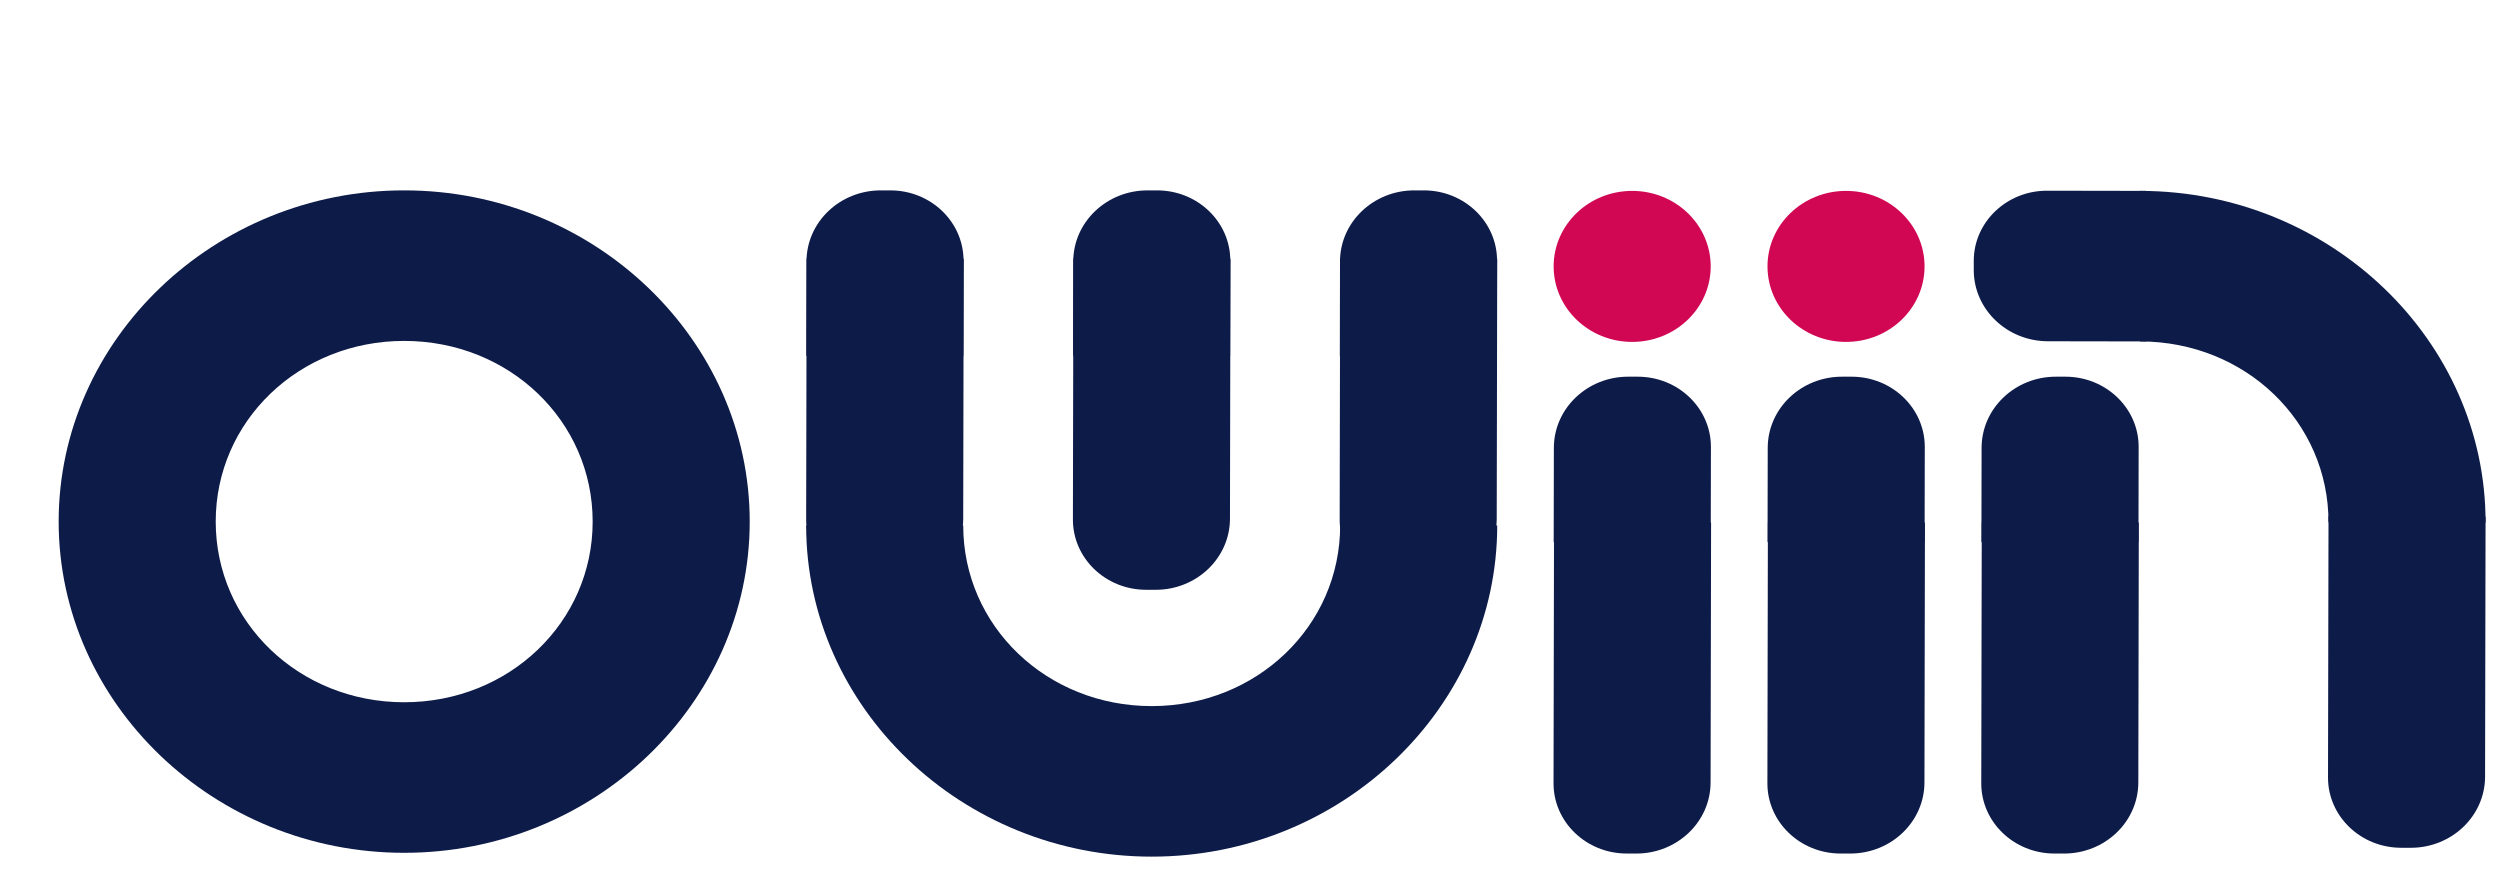
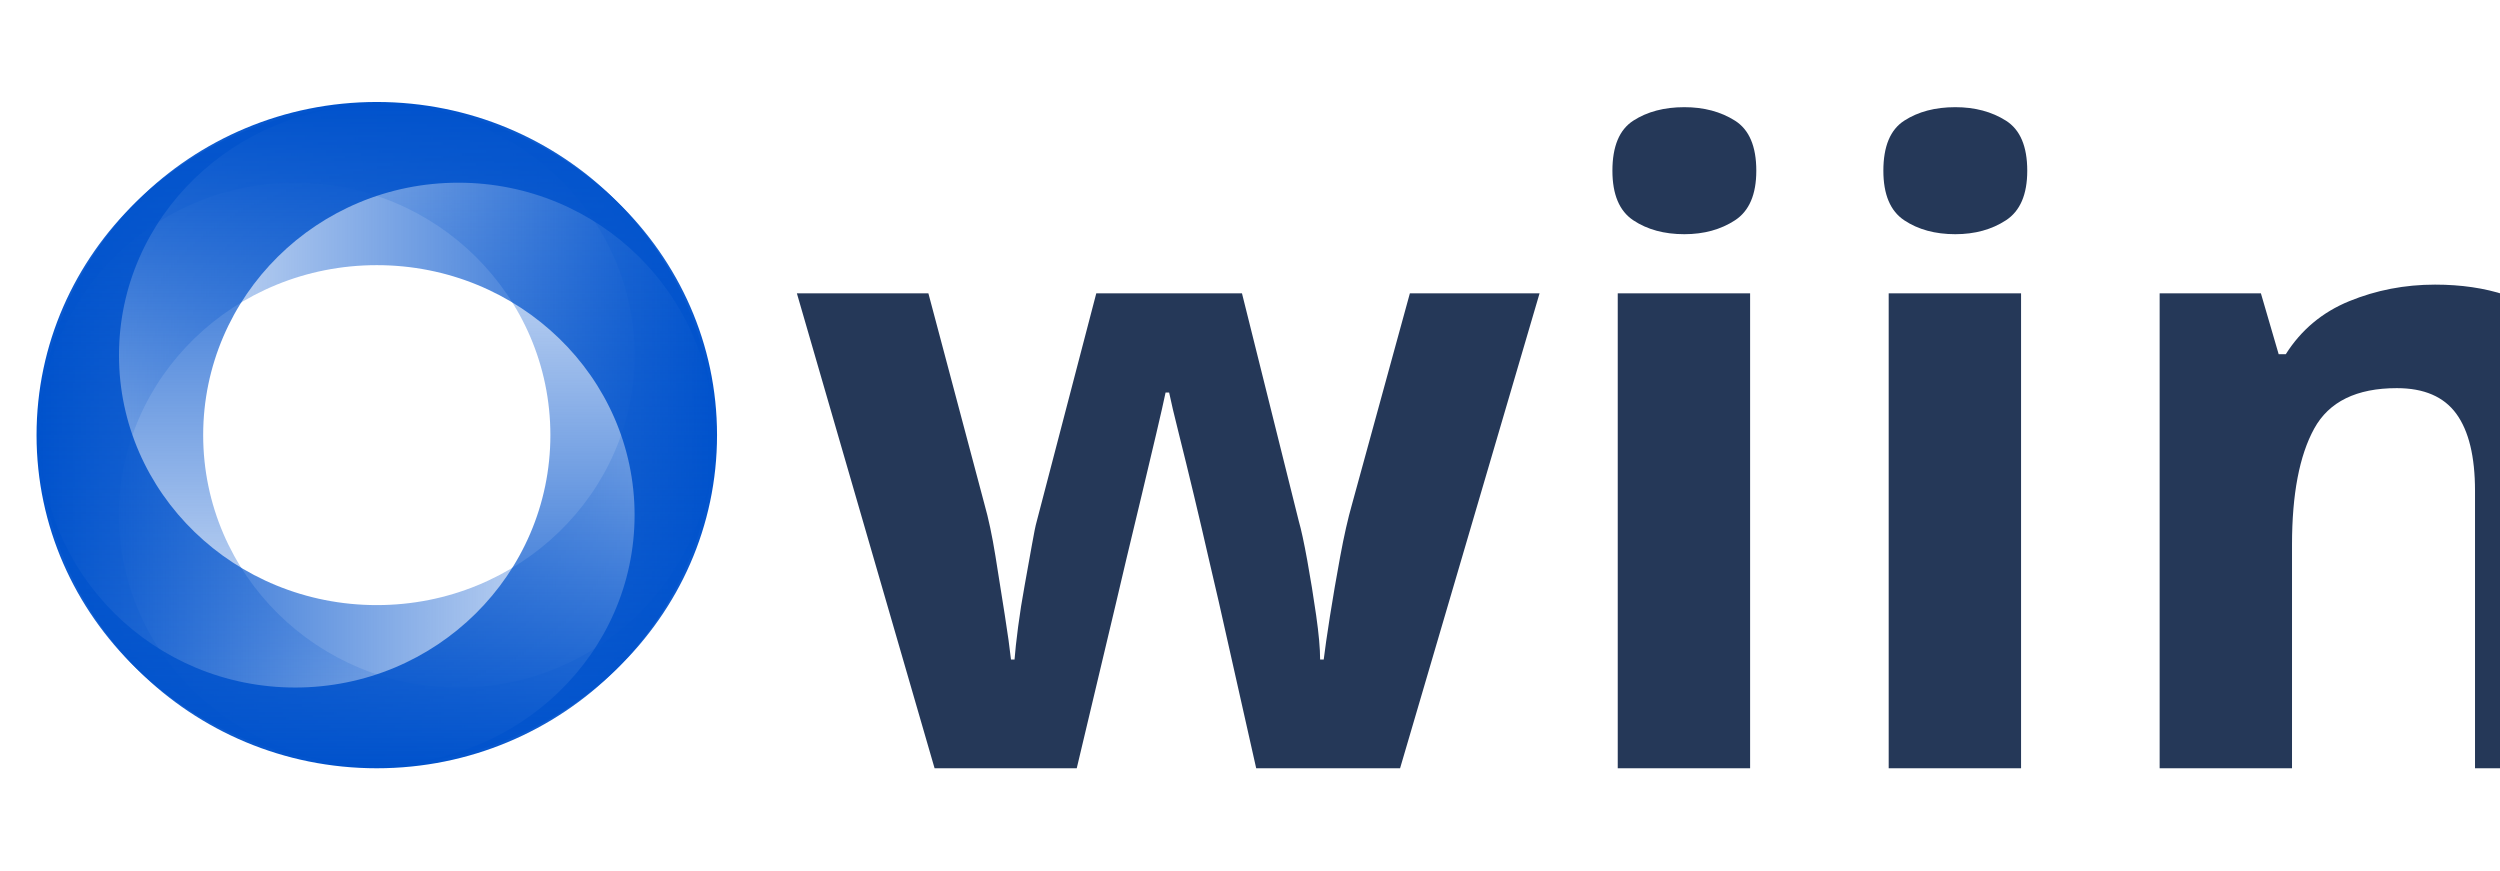
- <svg xmlns="http://www.w3.org/2000/svg" version="1.1" id="Layer_1" x="0px" y="0px" viewBox="0 0 1287 448" style="enable-background:new 0 0 1287 448;" xml:space="preserve">
-   <defs id="defs25" />
+ <svg xmlns="http://www.w3.org/2000/svg" xmlns:xlink="http://www.w3.org/1999/xlink" version="1.1" id="Layer_1" x="0px" y="0px" viewBox="0 0 1287 448" style="enable-background:new 0 0 1287 448;" xml:space="preserve">
+   <defs id="defs25">
+     <linearGradient xlink:href="#500" id="linearGradient2507" gradientUnits="userSpaceOnUse" gradientTransform="translate(-206.4856,-211.9084)" x1="65.157" y1="118.93" x2="130.106" y2="118.93" />
+     <linearGradient id="500">
+       <stop id="stop1521" offset="0" style="stop-color:#0052cc;stop-opacity:1;" />
+       <stop id="stop1523" offset="1" style="stop-color:#0052cc;stop-opacity:0;" />
+     </linearGradient>
+     <linearGradient xlink:href="#500" id="linearGradient2509" gradientUnits="userSpaceOnUse" gradientTransform="rotate(180,-5.611574,12.97599)" x1="65.157" y1="118.93" x2="130.106" y2="118.93" />
+     <linearGradient xlink:href="#500" id="linearGradient2511" gradientUnits="userSpaceOnUse" gradientTransform="rotate(90,100.3426,-90.26682)" x1="65.157" y1="118.93" x2="130.106" y2="118.93" />
+     <linearGradient xlink:href="#500" id="linearGradient2513" gradientUnits="userSpaceOnUse" gradientTransform="rotate(-90,-111.5658,116.2188)" x1="65.157" y1="118.93" x2="130.106" y2="118.93" />
+   </defs>
  <style type="text/css" id="style2">
	.st0{fill:#0648B3;stroke:#0648B3;stroke-width:10;stroke-miterlimit:10;}
	.st1{fill:#EE5050;stroke:#EE5050;stroke-width:3;stroke-linecap:round;stroke-miterlimit:10;}
</style>
-   <g id="g1801" transform="matrix(6.111795,0,0,5.85871,-12305.69,-1483.722)" style="stroke-width:0.632">
-     <path id="path1728" style="color:#000000;font-style:normal;font-variant:normal;font-weight:normal;font-stretch:normal;font-size:medium;line-height:normal;font-family:sans-serif;font-variant-ligatures:normal;font-variant-position:normal;font-variant-caps:normal;font-variant-numeric:normal;font-variant-alternates:normal;font-variant-east-asian:normal;font-feature-settings:normal;font-variation-settings:normal;text-indent:0;text-align:start;text-decoration:none;text-decoration-line:none;text-decoration-style:solid;text-decoration-color:#000000;letter-spacing:normal;word-spacing:normal;text-transform:none;writing-mode:lr-tb;direction:ltr;text-orientation:mixed;dominant-baseline:auto;baseline-shift:baseline;text-anchor:start;white-space:normal;shape-padding:0;shape-margin:0;inline-size:0;clip-rule:nonzero;display:inline;overflow:visible;visibility:visible;isolation:auto;mix-blend-mode:normal;color-interpolation:sRGB;color-interpolation-filters:linearRGB;solid-color:#000000;solid-opacity:1;vector-effect:none;fill:#0d1b48;fill-opacity:1;fill-rule:nonzero;stroke:none;stroke-width:8.356;stroke-linecap:butt;stroke-linejoin:miter;stroke-miterlimit:4;stroke-dasharray:none;stroke-dashoffset:0;stroke-opacity:1;color-rendering:auto;image-rendering:auto;shape-rendering:auto;text-rendering:auto;enable-background:accumulate;stop-color:#000000" d="m 2081.336,299.42 c 0,15.995 13.11,29.103 29.105,29.103 15.995,0 29.104,-13.108 29.104,-29.103 h -13.229 c 0,8.846 -7.029,15.875 -15.875,15.875 -8.846,-10e-6 -15.875,-7.029 -15.875,-15.875 z" />
-     <path style="fill:#0d1b48;fill-opacity:1;stroke:none;stroke-width:8.523;stroke-miterlimit:4;stroke-dasharray:none" d="m 2222.752,321.5 0.042,-22.849 -13.229,-0.024 -0.042,22.938 a 6.167,6.167 45.105 0 0 6.156,6.179 l 0.806,0.001 a 6.256,6.256 135.105 0 0 6.267,-6.245 z" id="path1730" />
-     <path id="path1734" style="color:#000000;font-style:normal;font-variant:normal;font-weight:normal;font-stretch:normal;font-size:medium;line-height:normal;font-family:sans-serif;font-variant-ligatures:normal;font-variant-position:normal;font-variant-caps:normal;font-variant-numeric:normal;font-variant-alternates:normal;font-variant-east-asian:normal;font-feature-settings:normal;font-variation-settings:normal;text-indent:0;text-align:start;text-decoration:none;text-decoration-line:none;text-decoration-style:solid;text-decoration-color:#000000;letter-spacing:normal;word-spacing:normal;text-transform:none;writing-mode:lr-tb;direction:ltr;text-orientation:mixed;dominant-baseline:auto;baseline-shift:baseline;text-anchor:start;white-space:normal;shape-padding:0;shape-margin:0;inline-size:0;clip-rule:nonzero;display:inline;overflow:visible;visibility:visible;isolation:auto;mix-blend-mode:normal;color-interpolation:sRGB;color-interpolation-filters:linearRGB;solid-color:#000000;solid-opacity:1;vector-effect:none;fill:#0d1b48;fill-opacity:1;fill-rule:nonzero;stroke:none;stroke-width:8.356;stroke-linecap:butt;stroke-linejoin:miter;stroke-miterlimit:4;stroke-dasharray:none;stroke-dashoffset:0;stroke-opacity:1;color-rendering:auto;image-rendering:auto;shape-rendering:auto;text-rendering:auto;enable-background:accumulate;stop-color:#000000" d="m 2193.743,270.024 c -0.018,-3e-5 -0.035,5.2e-4 -0.053,5.2e-4 v 13.228 c 0.01,0 0.019,-5.4e-4 0.029,-5.2e-4 8.846,0.016 15.862,7.058 15.845,15.904 l 13.23,0.024 c 0.029,-15.995 -13.056,-29.127 -29.051,-29.156 z" />
-     <path id="path1736" style="fill:#0d1b48;fill-opacity:1;stroke:none;stroke-width:8.523;stroke-miterlimit:4;stroke-dasharray:none" d="m 2185.862,270.008 a 6.167,6.167 0 0 0 -6.178,6.156 v 0.806 a 6.256,6.256 0 0 0 6.245,6.267 l 8.291,0.015 v -13.229 z" />
-     <path style="color:#000000;font-style:normal;font-variant:normal;font-weight:normal;font-stretch:normal;font-size:medium;line-height:normal;font-family:sans-serif;font-variant-ligatures:normal;font-variant-position:normal;font-variant-caps:normal;font-variant-numeric:normal;font-variant-alternates:normal;font-variant-east-asian:normal;font-feature-settings:normal;font-variation-settings:normal;text-indent:0;text-align:start;text-decoration:none;text-decoration-line:none;text-decoration-style:solid;text-decoration-color:#000000;letter-spacing:normal;word-spacing:normal;text-transform:none;writing-mode:lr-tb;direction:ltr;text-orientation:mixed;dominant-baseline:auto;baseline-shift:baseline;text-anchor:start;white-space:normal;shape-padding:0;shape-margin:0;inline-size:0;clip-rule:nonzero;display:inline;overflow:visible;visibility:visible;isolation:auto;mix-blend-mode:normal;color-interpolation:sRGB;color-interpolation-filters:linearRGB;solid-color:#000000;solid-opacity:1;vector-effect:none;fill:#0d1b48;fill-opacity:1;fill-rule:nonzero;stroke:none;stroke-width:8.356;stroke-linecap:butt;stroke-linejoin:miter;stroke-miterlimit:4;stroke-dasharray:none;stroke-dashoffset:0;stroke-opacity:1;color-rendering:auto;image-rendering:auto;shape-rendering:auto;text-rendering:auto;enable-background:accumulate;stop-color:#000000" d="m 2047.478,269.978 c -15.995,6e-5 -29.104,13.108 -29.104,29.104 0,15.995 13.108,29.105 29.104,29.105 15.995,10e-6 29.104,-13.11 29.104,-29.105 0,-15.995 -13.108,-29.104 -29.104,-29.104 z m 0,13.229 c 8.846,-10e-6 15.875,7.029 15.875,15.875 0,8.846 -7.029,15.875 -15.875,15.875 -8.846,-3e-5 -15.875,-7.029 -15.875,-15.875 0,-8.846 7.029,-15.875 15.875,-15.875 z" id="path1738" />
-     <ellipse style="fill:#d10754;fill-opacity:1;stroke:none;stroke-width:8.523;stroke-miterlimit:4;stroke-dasharray:none" id="ellipse1742" cx="2150.912" cy="276.659" rx="6.615" ry="6.635" />
-     <path style="fill:#0d1b48;fill-opacity:1;stroke:none;stroke-width:8.523;stroke-miterlimit:4;stroke-dasharray:none" d="m 2139.503,298.831 0.042,-22.849 -13.229,-0.024 -0.042,22.938 a 6.167,6.167 45.105 0 0 6.156,6.179 l 0.806,0.001 a 6.256,6.256 135.105 0 0 6.267,-6.245 z" id="path1744" />
-     <path id="path1748" style="fill:#0d1b48;fill-opacity:1;stroke:none;stroke-width:8.523;stroke-miterlimit:4;stroke-dasharray:none" d="m 2139.531,276.157 a 6.167,6.167 0 0 0 -6.156,-6.178 h -0.806 a 6.256,6.256 0 0 0 -6.267,6.245 l -0.015,8.291 h 13.229 z" />
-     <path style="fill:#0d1b48;fill-opacity:1;stroke:none;stroke-width:8.523;stroke-miterlimit:4;stroke-dasharray:none" d="m 2094.565,298.831 0.042,-22.849 -13.229,-0.024 -0.042,22.938 a 6.167,6.167 45.105 0 0 6.156,6.179 l 0.806,0.001 a 6.256,6.256 135.105 0 0 6.267,-6.245 z" id="path1750" />
-     <path id="path1754" style="fill:#0d1b48;fill-opacity:1;stroke:none;stroke-width:8.523;stroke-miterlimit:4;stroke-dasharray:none" d="m 2094.593,276.157 a 6.167,6.167 0 0 0 -6.156,-6.178 h -0.806 a 6.256,6.256 0 0 0 -6.267,6.245 l -0.015,8.291 h 13.229 z" />
-     <path style="fill:#0d1b48;fill-opacity:1;stroke:none;stroke-width:8.523;stroke-miterlimit:4;stroke-dasharray:none" d="m 2157.517,322.006 0.042,-22.849 -13.229,-0.024 -0.042,22.938 a 6.167,6.167 45.105 0 0 6.156,6.179 l 0.806,0.001 a 6.256,6.256 135.105 0 0 6.267,-6.245 z" id="path1756" />
-     <path id="path1760" style="fill:#0d1b48;fill-opacity:1;stroke:none;stroke-width:8.523;stroke-miterlimit:4;stroke-dasharray:none" d="m 2157.545,292.528 a 6.167,6.167 0 0 0 -6.156,-6.178 h -0.806 a 6.256,6.256 0 0 0 -6.267,6.245 l -0.015,8.291 h 13.229 z" />
-     <ellipse style="fill:#d10754;fill-opacity:1;stroke:none;stroke-width:8.523;stroke-miterlimit:4;stroke-dasharray:none" id="ellipse1762" cx="2168.925" cy="276.659" rx="6.615" ry="6.635" />
-     <path style="fill:#0d1b48;fill-opacity:1;stroke:none;stroke-width:8.523;stroke-miterlimit:4;stroke-dasharray:none" d="m 2175.531,322.006 0.042,-22.849 -13.229,-0.024 -0.042,22.938 a 6.167,6.167 45.105 0 0 6.156,6.179 l 0.806,0.001 a 6.256,6.256 135.105 0 0 6.267,-6.245 z" id="path1764" />
-     <path id="path1768" style="fill:#0d1b48;fill-opacity:1;stroke:none;stroke-width:8.523;stroke-miterlimit:4;stroke-dasharray:none" d="m 2175.559,292.528 a 6.167,6.167 0 0 0 -6.156,-6.178 h -0.806 a 6.256,6.256 0 0 0 -6.267,6.245 l -0.015,8.291 h 13.229 z" />
-     <path style="fill:#0d1b48;fill-opacity:1;stroke:none;stroke-width:8.523;stroke-miterlimit:4;stroke-dasharray:none" d="m 2193.545,322.006 0.042,-22.849 -13.229,-0.024 -0.042,22.938 a 6.167,6.167 45.105 0 0 6.156,6.179 l 0.806,0.001 a 6.256,6.256 135.105 0 0 6.267,-6.245 z" id="path1770" />
-     <path id="path1774" style="fill:#0d1b48;fill-opacity:1;stroke:none;stroke-width:8.523;stroke-miterlimit:4;stroke-dasharray:none" d="m 2193.573,292.528 a 6.167,6.167 0 0 0 -6.156,-6.178 h -0.806 a 6.256,6.256 0 0 0 -6.267,6.245 l -0.015,8.291 h 13.229 z" />
-     <path style="fill:#0d1b48;fill-opacity:1;stroke:none;stroke-width:8.523;stroke-miterlimit:4;stroke-dasharray:none" d="m 2117.034,298.831 0.042,-22.849 -13.229,-0.024 -0.042,22.938 a 6.167,6.167 45.105 0 0 6.156,6.179 l 0.806,0.001 a 6.256,6.256 135.105 0 0 6.267,-6.245 z" id="path1776" />
-     <path id="path1780" style="fill:#0d1b48;fill-opacity:1;stroke:none;stroke-width:8.523;stroke-miterlimit:4;stroke-dasharray:none" d="m 2117.062,276.157 a 6.167,6.167 0 0 0 -6.156,-6.178 h -0.806 a 6.256,6.256 0 0 0 -6.267,6.245 l -0.015,8.291 h 13.229 z" />
+   <g id="g909" transform="matrix(1.427075,0,0,1.39728,-1149.583,-1003.301)" style="stroke-width:0.708">
+     <text id="text1573" y="1001.089" x="1089.818" style="font-size:320.466px;line-height:1.25;font-family:Ubuntu;-inkscape-font-specification:Ubuntu;fill:#253858;fill-opacity:1;stroke-width:5.674" xml:space="preserve">
+       <tspan style="font-style:normal;font-variant:normal;font-weight:bold;font-stretch:normal;font-family:Ubuntu;-inkscape-font-specification:'Ubuntu Bold';fill:#253858;fill-opacity:1;stroke-width:5.674" y="1001.089" x="1089.818" id="tspan1571">wiin</tspan>
+     </text>
+     <path id="path2489" style="fill:none;stroke-width:0.708" d="m 1294.415,760.701 a 71,71 0 0 0 -71,71 71,71 0 0 0 71,71 71,71 0 0 0 71,-71 71,71 0 0 0 -8.416,-33.529 c -0.572,0.192 -1.14,0.372 -1.701,0.521 -8.67,5.748 -16.654,10.485 -17.166,6.164 -0.425,-3.589 0.059,-7.582 1.428,-11.137 -0.817,-0.872 -1.64,-1.852 -2.475,-2.969 -0.038,-0.049 -0.048,-0.086 -0.074,-0.131 -1.506,-0.329 -2.498,-0.944 -1.955,-2.063 1.677,-3.451 3.43,-6.365 5.268,-8.861 -0.295,-0.168 -0.588,-0.343 -0.869,-0.551 -0.042,-0.03 -0.078,-0.071 -0.119,-0.104 -9.545,1.154 -19.095,2.267 -28.633,3.471 -9.639,0.629 -19.795,5.066 -28.916,1.887 -4.509,-1.571 -7.774,-10.001 -4.598,-13.566 5.519,-6.194 15.631,-5.612 23.633,-7.799 1.741,-0.476 3.487,-0.927 5.236,-1.371 a 71,71 0 0 0 -11.643,-0.963 z" />
+     <g transform="matrix(3.779527,0,0,3.779527,1352.889,1229.764)" id="g2499" style="stroke-width:0.708">
+       <path d="m -108.854,-125.125 a 32.475,32.147 0 0 0 -32.474,32.147 32.475,32.147 0 0 0 32.474,32.147 32.475,32.147 0 0 0 32.475,-32.147 32.475,32.147 0 0 0 -32.26,-32.146 24.606,24.358 0 0 1 24.392,24.357 24.606,24.358 0 0 1 -24.606,24.358 24.606,24.358 0 0 1 -24.606,-24.358 24.606,24.358 0 0 1 24.606,-24.358 z" style="opacity:1;fill:url(#linearGradient2507);fill-opacity:1;stroke-width:0.327" id="path2491" />
+       <path id="path2493" style="opacity:1;fill:url(#linearGradient2509);fill-opacity:1;stroke-width:0.327" d="m -108.854,-60.831 a 32.475,32.147 0 0 0 32.475,-32.147 32.475,32.147 0 0 0 -32.475,-32.147 32.475,32.147 0 0 0 -32.474,32.147 32.475,32.147 0 0 0 32.26,32.146 24.606,24.358 0 0 1 -24.392,-24.357 24.606,24.358 0 0 1 24.606,-24.358 24.606,24.358 0 0 1 24.606,24.358 24.606,24.358 0 0 1 -24.606,24.358 z" />
+       <path d="m -76.708,-92.978 a 32.147,32.475 0 0 0 -32.147,-32.475 32.147,32.475 0 0 0 -32.147,32.475 32.147,32.475 0 0 0 32.147,32.474 32.147,32.475 0 0 0 32.146,-32.26 24.358,24.606 0 0 1 -24.357,24.392 24.358,24.606 0 0 1 -24.358,-24.606 24.358,24.606 0 0 1 24.358,-24.606 24.358,24.606 0 0 1 24.358,24.606 z" style="opacity:1;fill:url(#linearGradient2511);fill-opacity:1;stroke-width:0.327" id="path2495" />
+       <path d="m -141.001,-92.978 a 32.147,32.475 0 0 0 32.147,32.475 32.147,32.475 0 0 0 32.147,-32.475 32.147,32.475 0 0 0 -32.147,-32.475 32.147,32.475 0 0 0 -32.146,32.26 24.358,24.606 0 0 1 24.357,-24.392 24.358,24.606 0 0 1 24.358,24.606 24.358,24.606 0 0 1 -24.358,24.606 24.358,24.606 0 0 1 -24.358,-24.606 z" style="opacity:1;fill:url(#linearGradient2513);fill-opacity:1;stroke-width:0.327;stroke-miterlimit:4;stroke-dasharray:none" id="path2497" />
+     </g>
  </g>
</svg>
